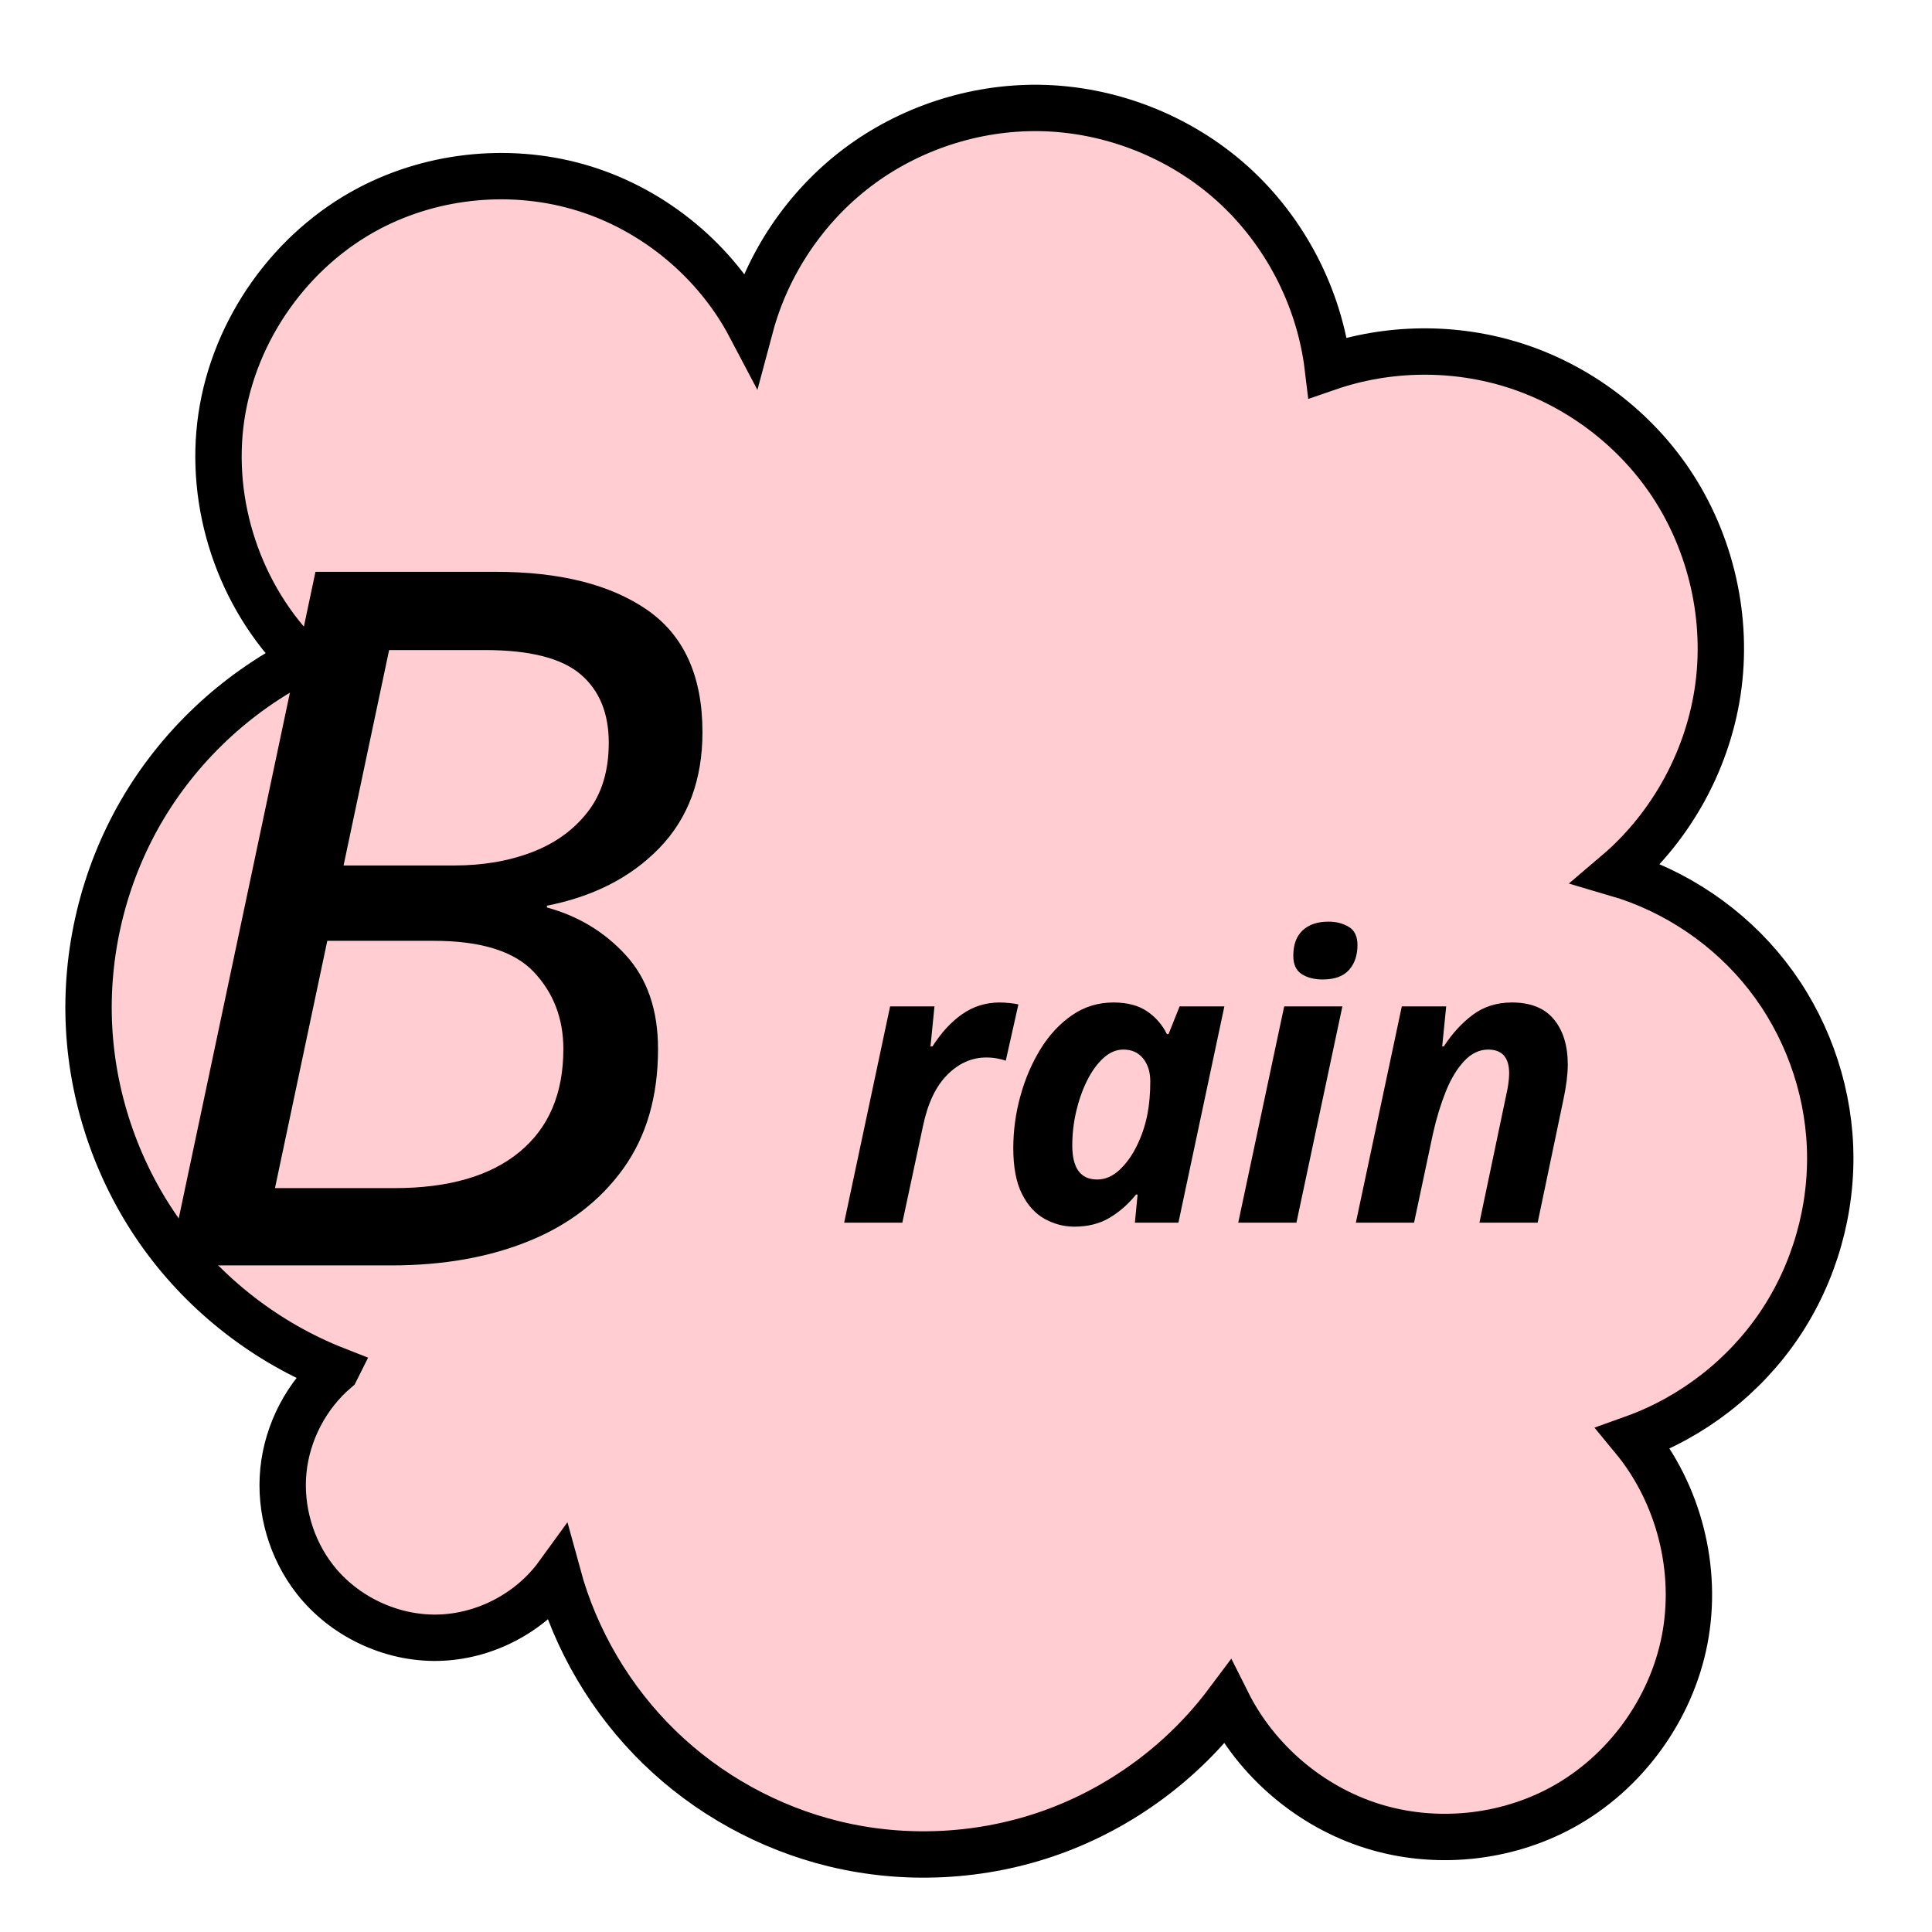
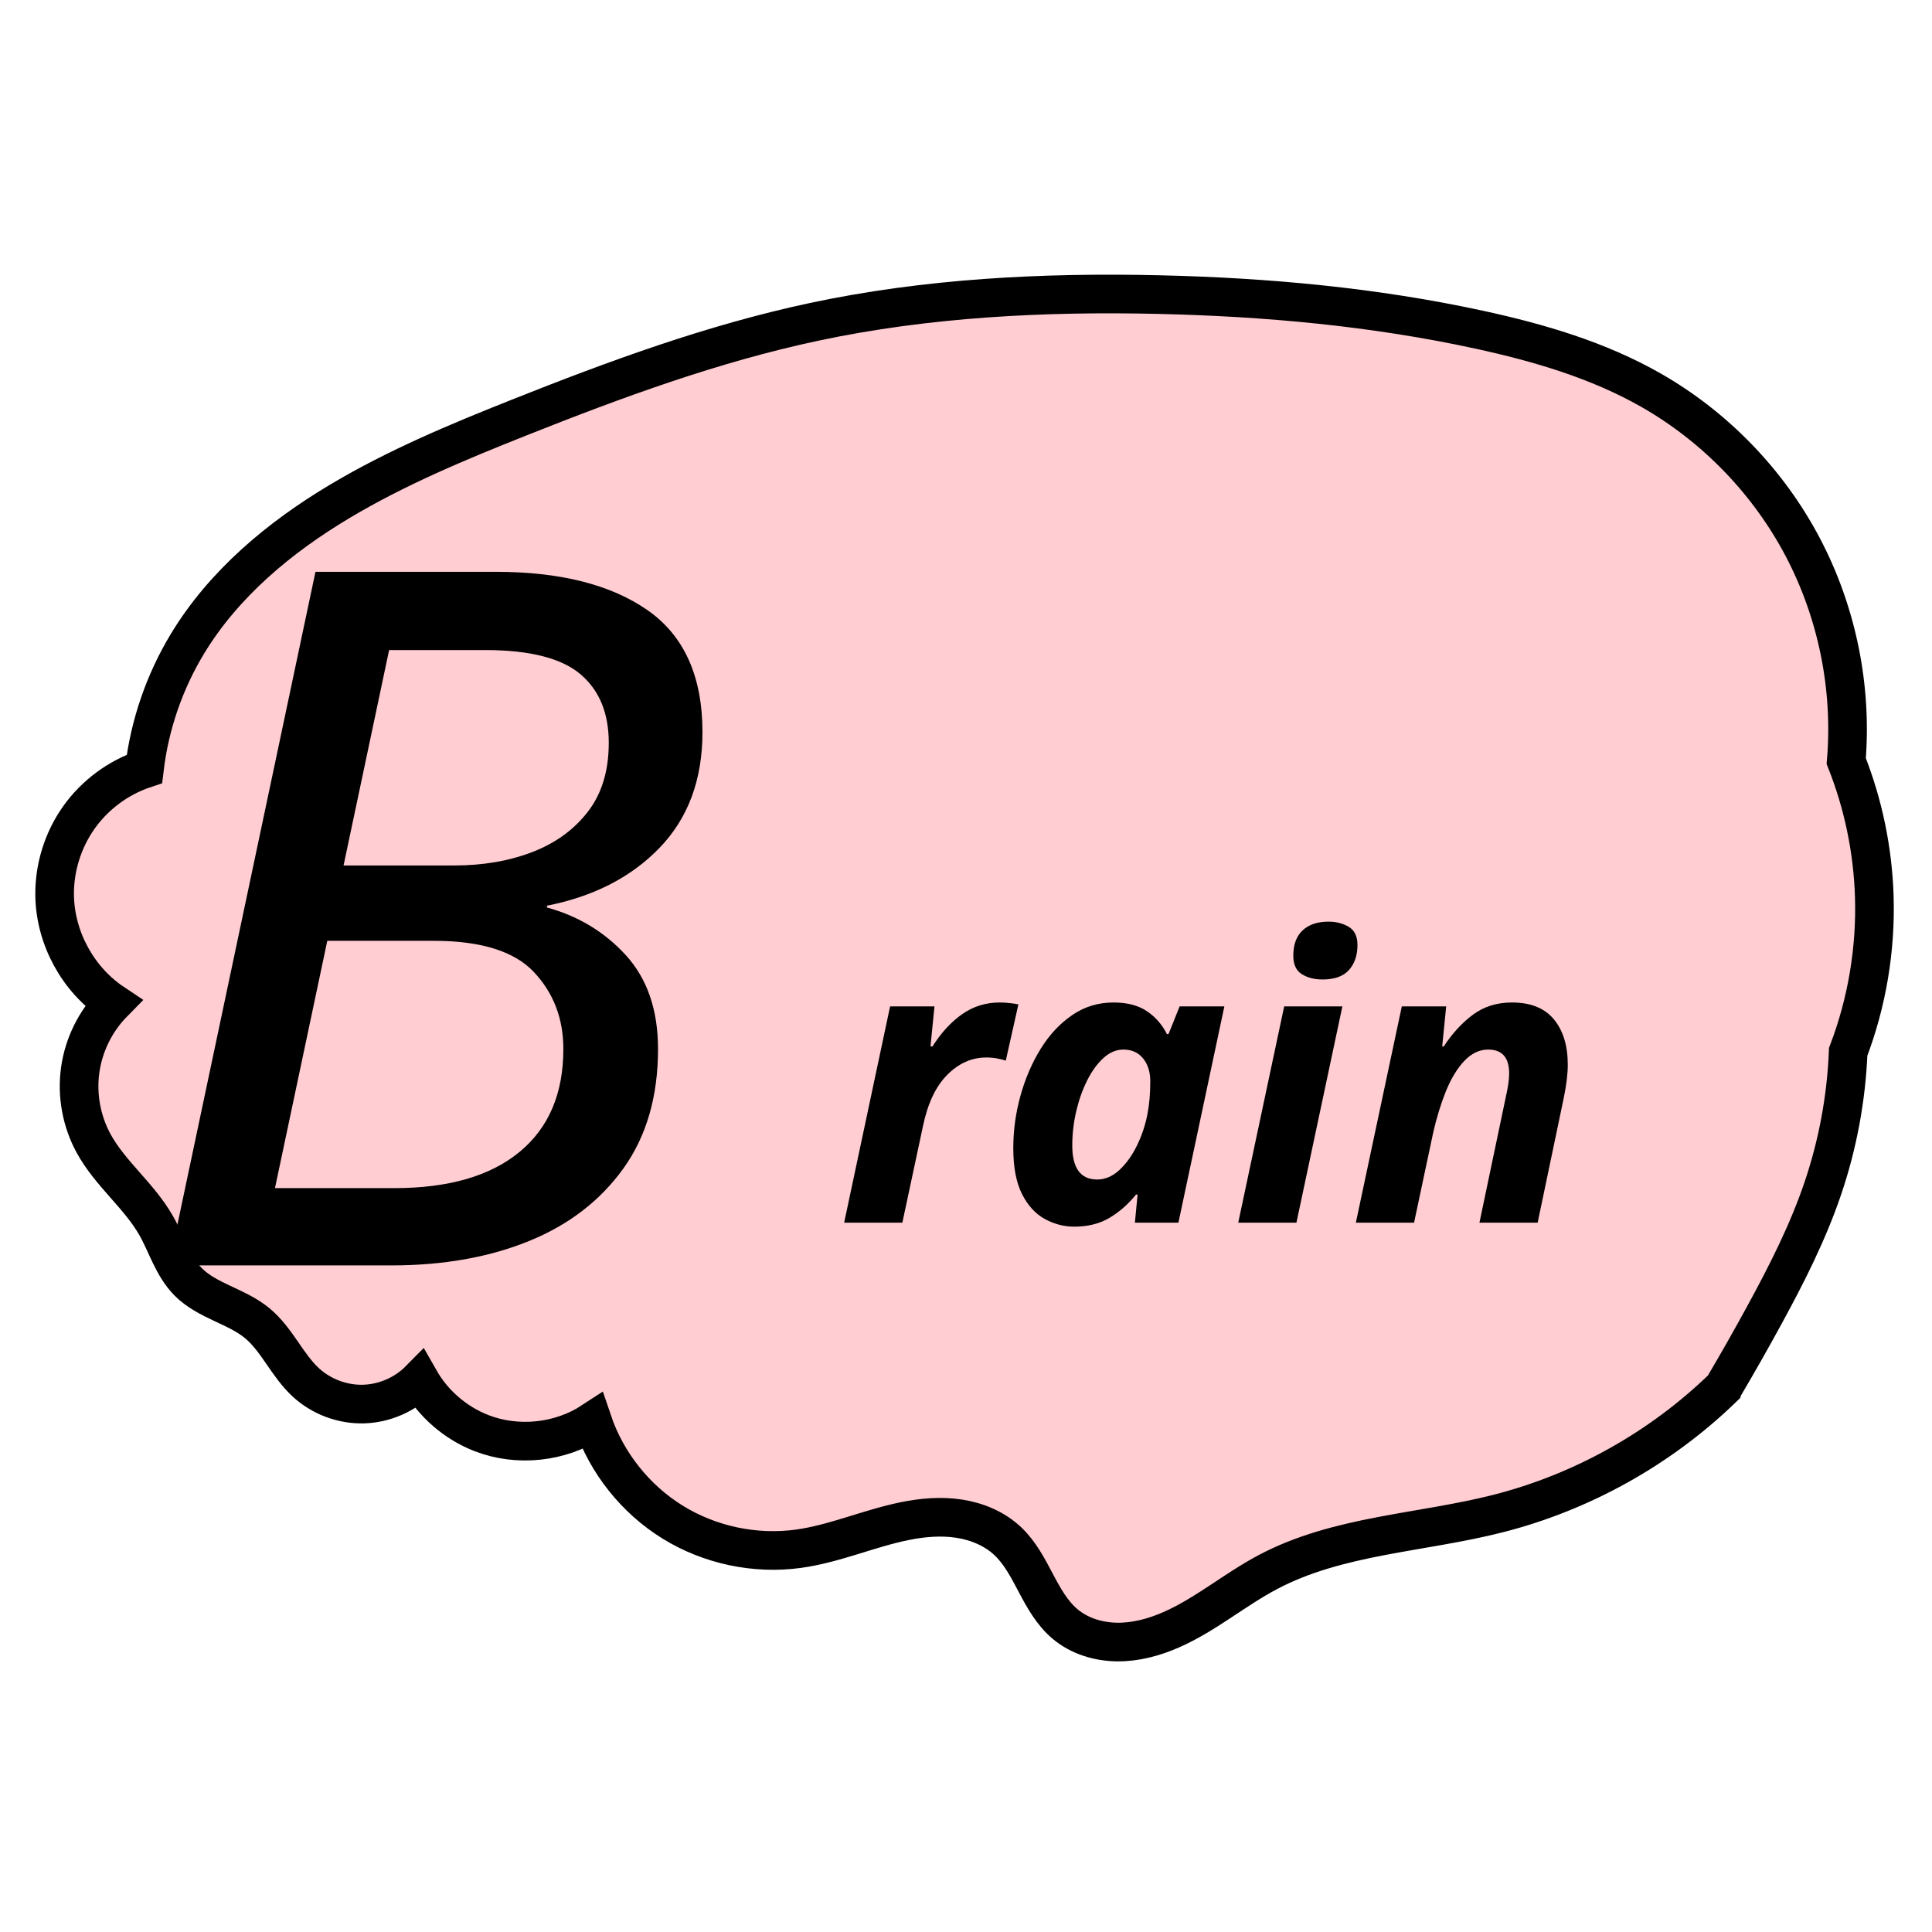
<svg xmlns="http://www.w3.org/2000/svg" width="500" height="500" viewBox="0 0 500 500" id="svg2" version="1.1">
  <defs id="defs4">
    </defs>
  <g id="layer1" transform="translate(0,-552.3622)">
-     <path style="fill:#ffcdd2;fill-rule:evenodd;stroke:#000000;stroke-width:12;stroke-linecap:butt;stroke-linejoin:miter;stroke-miterlimit:4;stroke-dasharray:none;stroke-opacity:1;fill-opacity:1" d="M 86.959,906.912 C 69.073,899.899 53.273,887.653 42.021,872.081 30.769,856.508 24.102,837.663 23.059,818.479 c -1.056,-19.427 3.662,-39.133 13.403,-55.975 9.741,-16.842 24.468,-30.759 41.833,-39.532 -16.314,-16.067 -24.361,-40.12 -20.998,-62.769 3.362,-22.649 18.049,-43.328 38.327,-53.962 16.918,-8.872 37.38,-10.734 55.621,-5.06 18.241,5.674 34.037,18.814 42.937,35.717 4.342,-16.255 14.235,-30.972 27.648,-41.13 13.412,-10.158 30.26,-15.692 47.083,-15.467 18.285,0.245 36.399,7.332 49.996,19.56 13.597,12.228 22.558,29.492 24.734,47.649 15.577,-5.384 32.905,-5.564 48.591,-0.504 15.686,5.06 29.642,15.331 39.137,28.803 10.895,15.459 15.771,35.048 13.394,53.811 -2.377,18.763 -11.984,36.517 -26.391,48.771 15.329,4.488 29.179,13.89 39.009,26.48 9.83,12.59 15.591,28.306 16.227,44.267 0.647,16.222 -4.01,32.612 -13.089,46.071 -9.079,13.459 -22.532,23.915 -37.815,29.392 11.782,14.277 16.791,33.913 13.287,52.09 -3.504,18.177 -15.453,34.543 -31.699,43.418 -14.823,8.097 -32.962,9.886 -49.082,4.841 -16.119,-5.045 -30.002,-16.857 -37.563,-31.96 -11.441,15.286 -27.444,27.113 -45.414,33.565 -17.971,6.452 -37.841,7.505 -56.393,2.987 -16.943,-4.126 -32.739,-12.865 -45.236,-25.027 -12.497,-12.162 -21.662,-27.715 -26.246,-44.54 -7.122,9.813 -18.992,16.006 -31.115,16.233 -12.123,0.228 -24.217,-5.515 -31.702,-15.054 -6.195,-7.894 -9.198,-18.223 -8.201,-28.209 0.997,-9.985 5.983,-19.517 13.616,-26.03 z" id="path4178" />
+     <path style="fill:#ffcdd2;fill-opacity:1;fill-rule:evenodd;stroke:#000000;stroke-width:10;stroke-linecap:butt;stroke-linejoin:miter;stroke-miterlimit:4;stroke-dasharray:none;stroke-opacity:1" d="m 445.982,911.446 c 3.64,-6.169 7.177,-12.399 10.607,-18.688 5.779,-10.595 11.276,-21.401 15.152,-32.83 3.863,-11.39 6.082,-23.337 6.566,-35.355 4.875,-12.792 7.185,-26.555 6.756,-40.238 -0.376,-11.975 -2.845,-23.881 -7.261,-35.019 1.59,-19.017 -2.363,-38.465 -11.251,-55.352 -8.888,-16.887 -22.681,-31.156 -39.256,-40.612 -13.698,-7.814 -29.036,-12.308 -44.447,-15.657 -27.185,-5.908 -55.021,-8.449 -82.833,-9.091 -29.953,-0.692 -60.096,0.826 -89.398,7.071 -26.172,5.578 -51.4,14.863 -76.267,24.749 -15.905,6.323 -31.774,12.939 -46.467,21.718 -15.596,9.319 -30.002,21.32 -39.396,36.871 -5.936,9.826 -9.752,20.926 -11.112,32.325 -6.8,2.276 -12.84,6.764 -16.983,12.617 -4.142,5.854 -6.366,13.042 -6.251,20.212 0.176,10.968 6.026,21.693 15.152,27.779 -4.596,4.676 -7.637,10.854 -8.539,17.348 -0.902,6.494 0.34,13.267 3.488,19.018 4.277,7.814 11.755,13.473 16.162,21.213 1.39,2.442 2.453,5.053 3.68,7.581 1.227,2.528 2.645,5.007 4.622,7.003 2.449,2.471 5.623,4.073 8.773,5.552 3.149,1.479 6.378,2.904 9.063,5.118 2.56,2.111 4.515,4.849 6.401,7.579 1.886,2.73 3.756,5.513 6.194,7.763 3.99,3.682 9.439,5.739 14.867,5.611 5.428,-0.128 10.774,-2.439 14.586,-6.305 3.562,6.262 9.335,11.238 16.054,13.838 9.321,3.606 20.35,2.438 28.708,-3.042 3.63,10.725 11.091,20.109 20.721,26.063 9.63,5.955 21.359,8.435 32.576,6.89 9.369,-1.291 18.168,-5.246 27.435,-7.136 4.634,-0.945 9.423,-1.367 14.098,-0.655 4.675,0.712 9.245,2.616 12.673,5.874 3.155,2.997 5.191,6.952 7.226,10.799 2.034,3.847 4.199,7.758 7.522,10.568 3.7,3.129 8.609,4.629 13.454,4.693 4.845,0.064 9.634,-1.232 14.068,-3.184 8.869,-3.905 16.376,-10.346 24.936,-14.887 18.185,-9.646 39.673,-10.093 59.622,-15.173 21.827,-5.558 42.146,-16.93 58.298,-32.627 z" id="path4225" />
    <text xml:space="preserve" style="font-style:normal;font-weight:normal;font-size:70px;line-height:125%;font-family:sans-serif;letter-spacing:0px;word-spacing:0px;fill:#000000;fill-opacity:1;stroke:#000000;stroke-width:1px;stroke-linecap:butt;stroke-linejoin:miter;stroke-opacity:1" x="154.546" y="879.346" id="text3336">
      <tspan id="tspan3338" x="154.546" y="879.346" style="font-style:italic;font-variant:normal;font-weight:normal;font-stretch:normal;font-size:250px;font-family:sans-serif;-inkscape-font-specification:'sans-serif Italic';text-align:center;text-anchor:middle;stroke:#000000;stroke-opacity:1">B</tspan>
    </text>
    <text xml:space="preserve" style="font-style:italic;font-variant:normal;font-weight:bold;font-stretch:normal;font-size:70px;line-height:125%;font-family:sans-serif;-inkscape-font-specification:'sans-serif Bold Italic';letter-spacing:0px;word-spacing:0px;fill:#000000;fill-opacity:1;stroke:none;stroke-width:1px;stroke-linecap:butt;stroke-linejoin:miter;stroke-opacity:1" x="216.621" y="868.791" id="text4182">
      <tspan id="tspan4184" x="216.621" y="868.791" style="font-size:102.5px">rain</tspan>
    </text>
  </g>
</svg>
